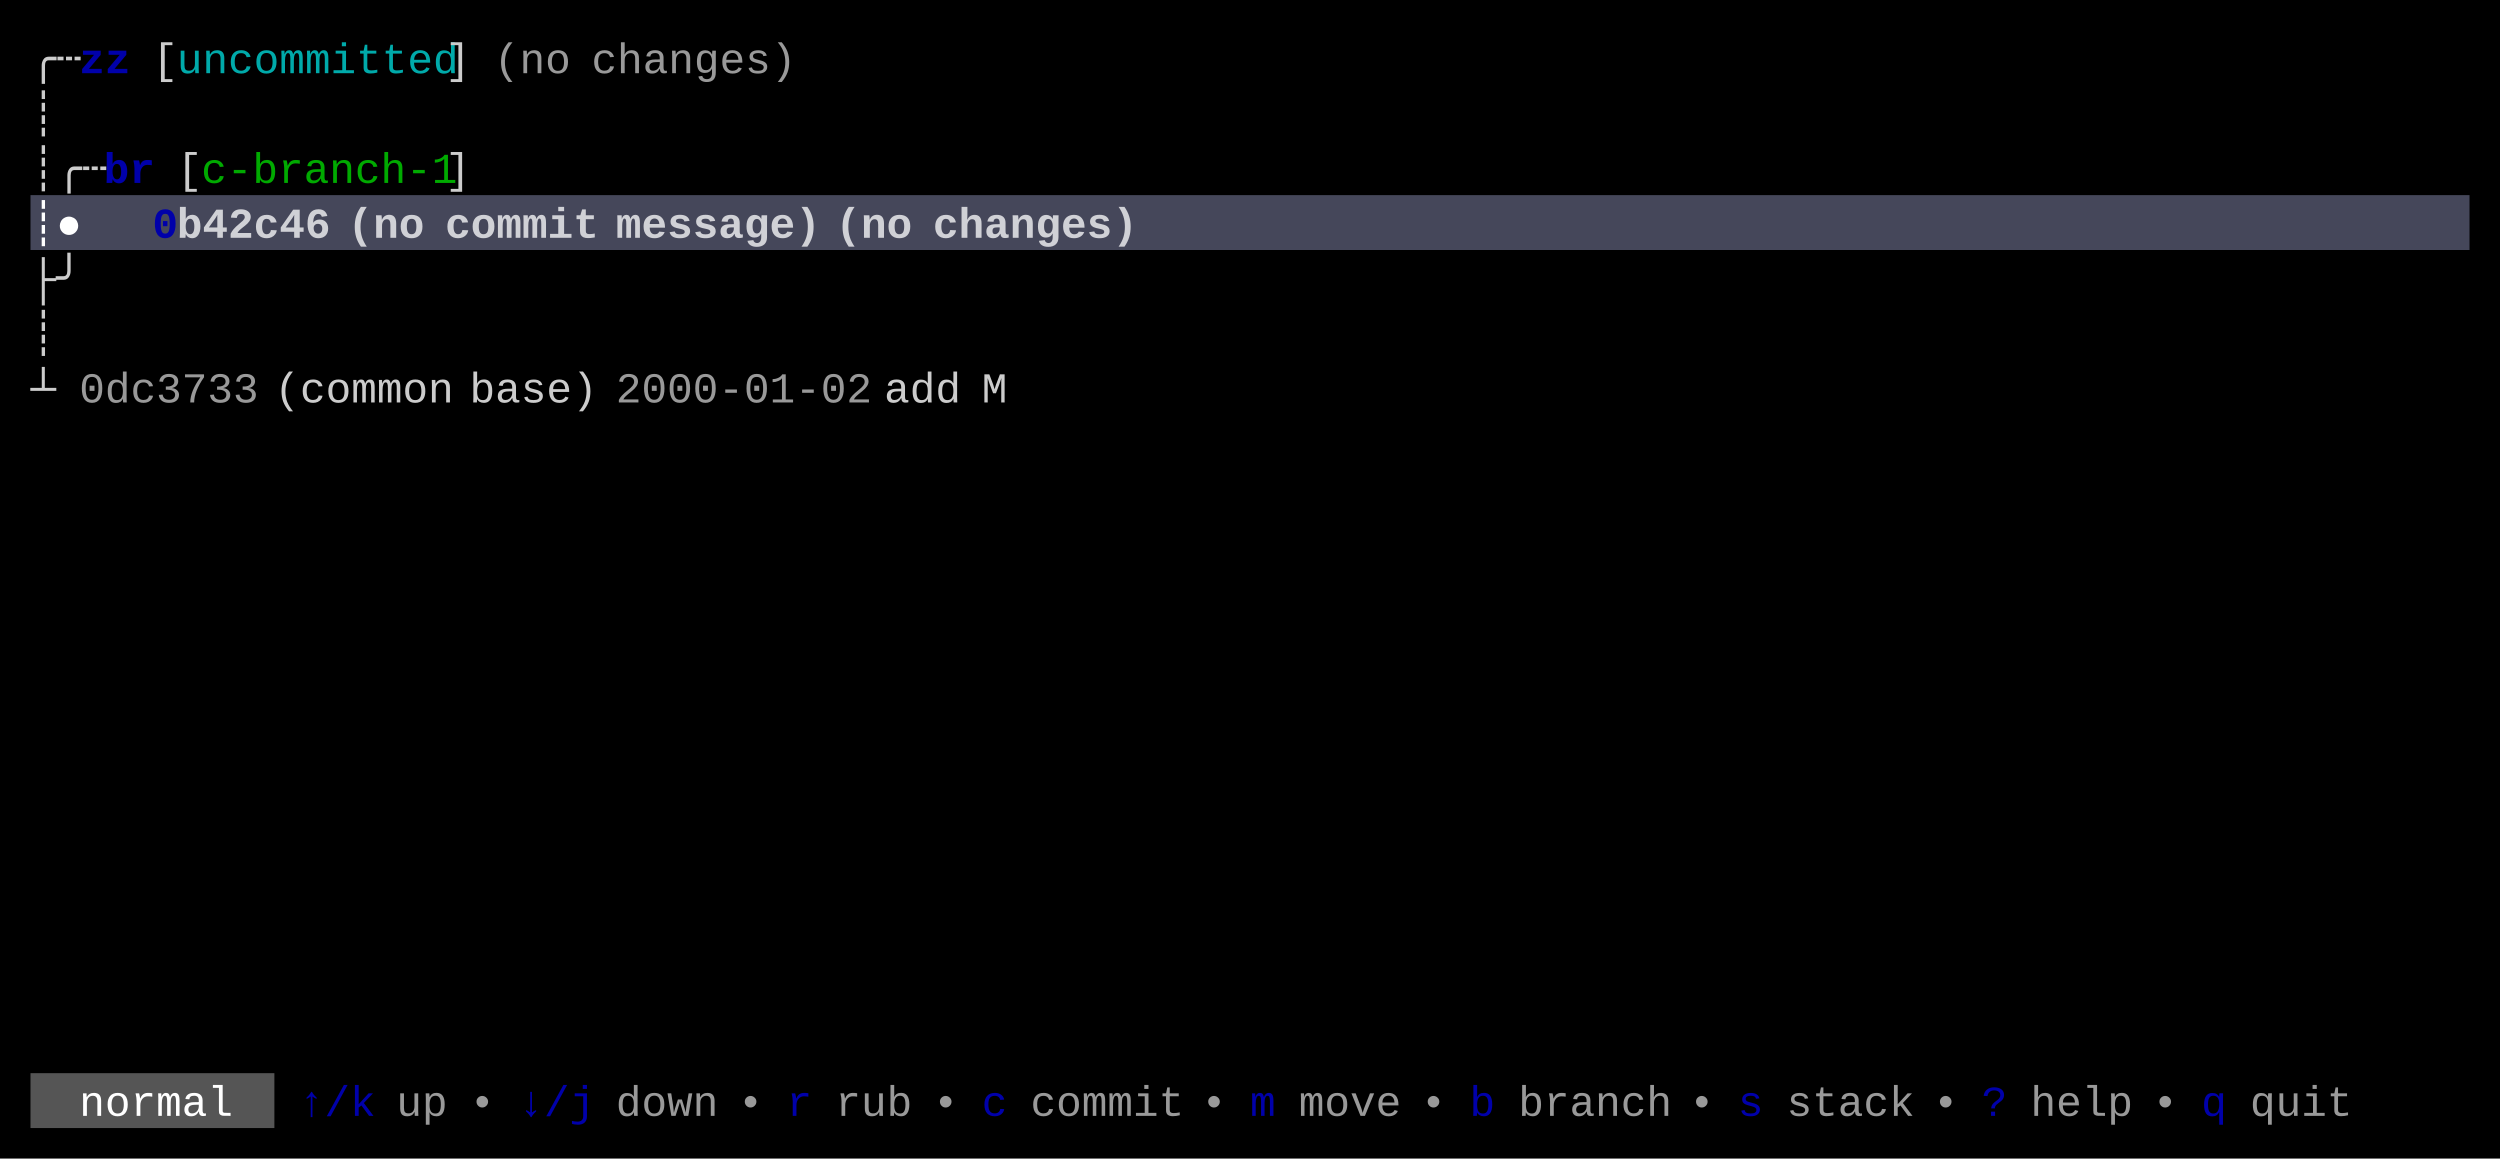
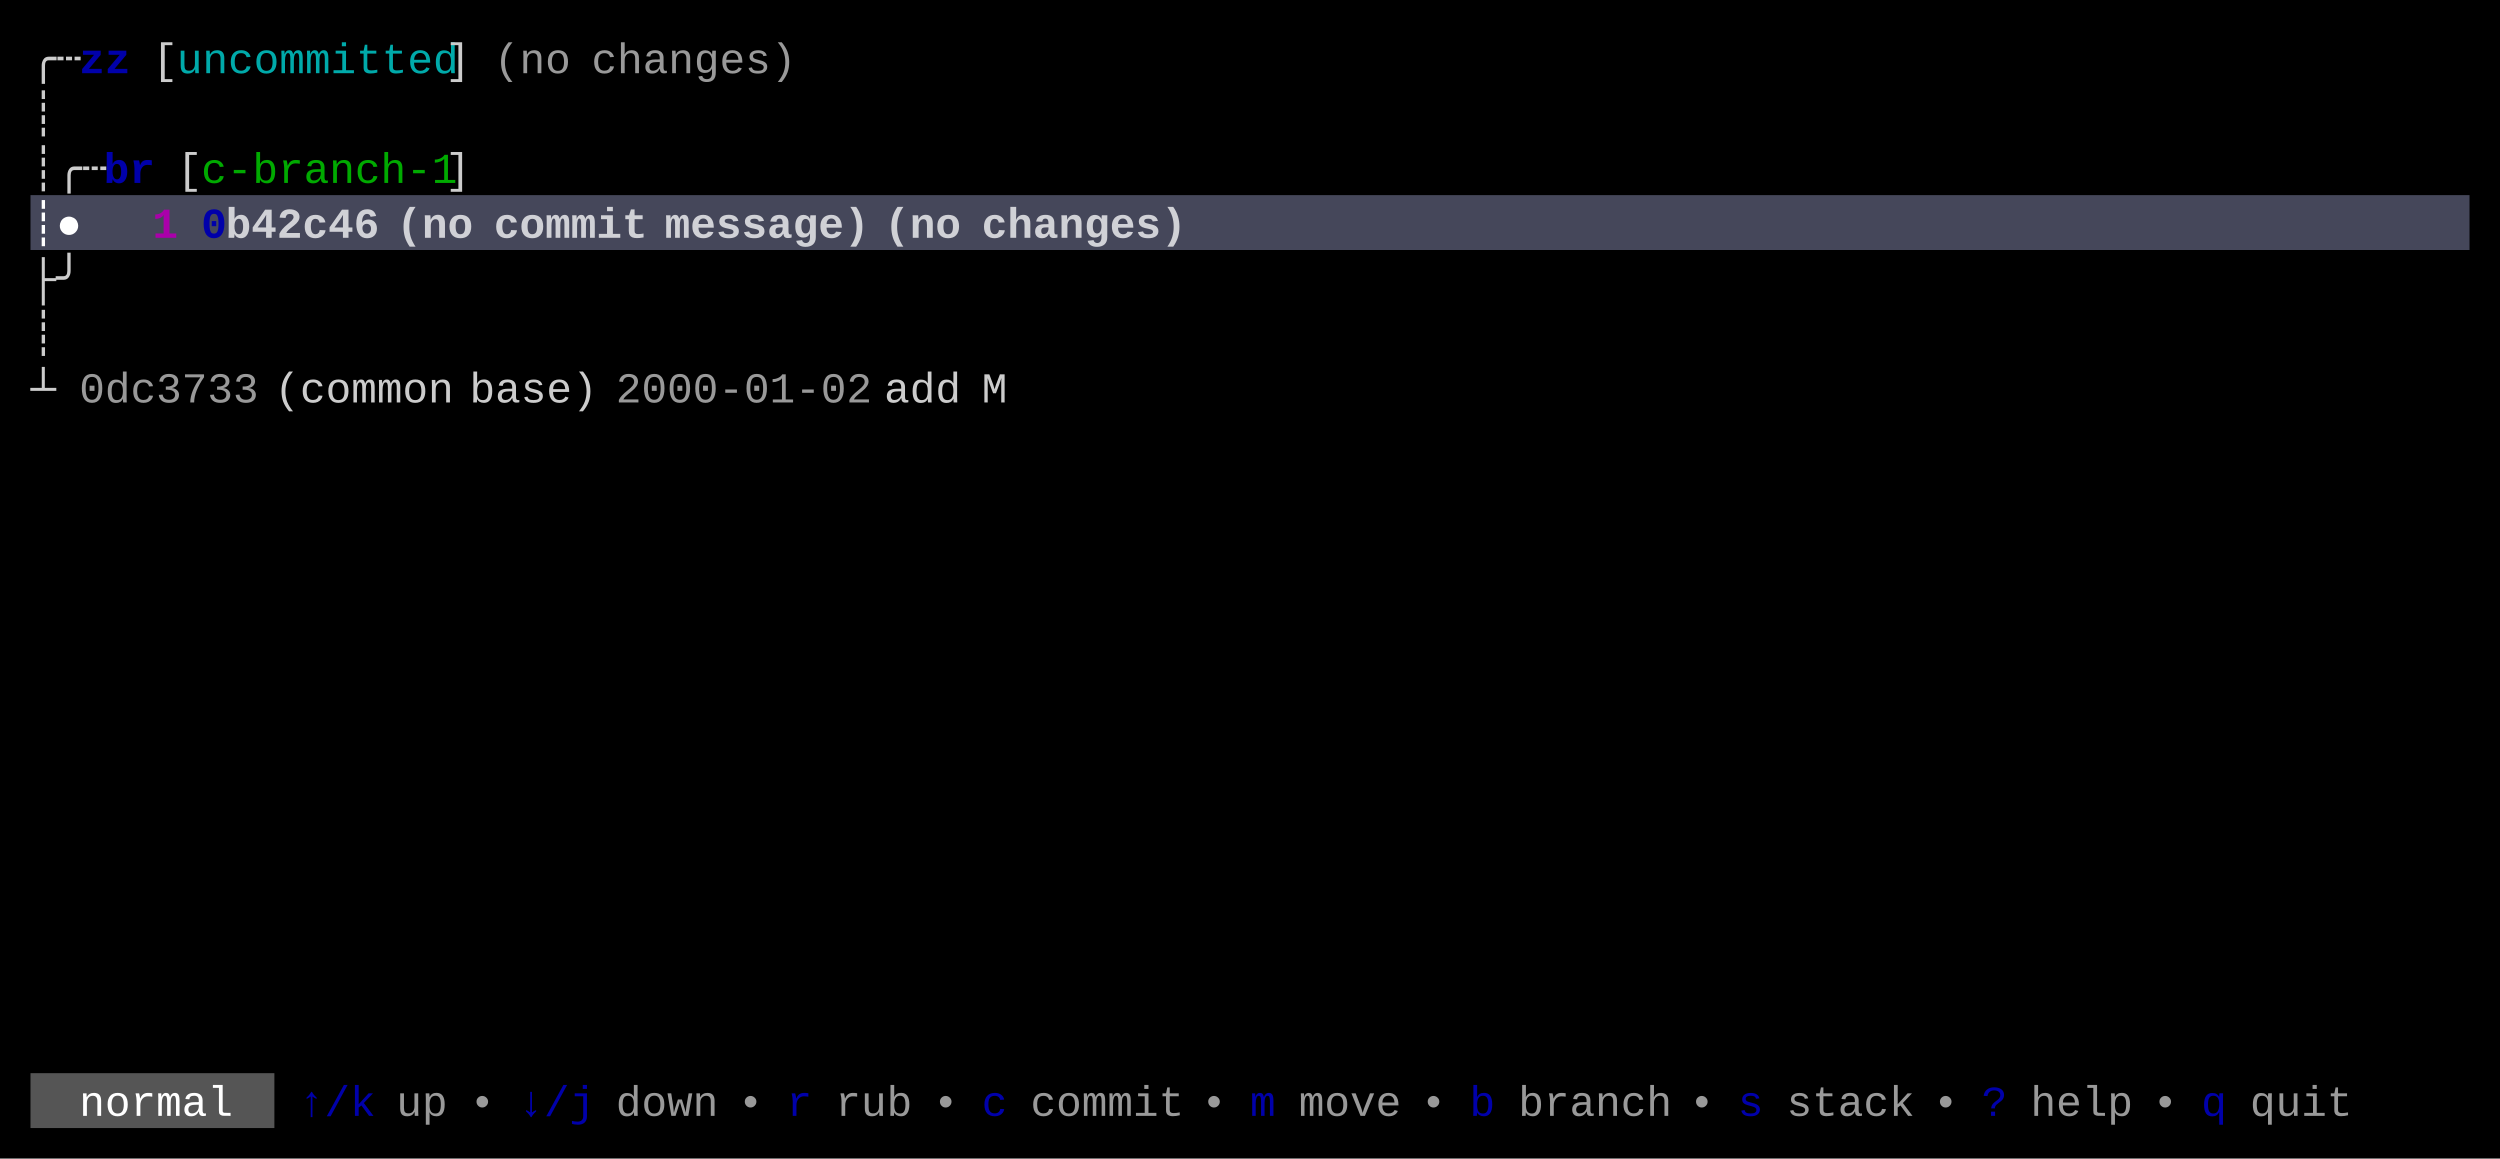
<svg xmlns="http://www.w3.org/2000/svg" width="820" height="380" viewBox="0 0 820 380">
  <rect x="0" y="0" width="820" height="380" fill="#000000" />
  <rect x="10" y="64" width="800" height="18" fill="#45475A" />
  <rect x="10" y="352" width="80" height="18" fill="#555555" />
  <g font-family="Menlo, Monaco, 'Courier New', monospace" font-size="14" xml:space="preserve">
    <text x="10 18" y="24" style="fill:#CCCCCC;">╭┄</text>
    <text x="26 34" y="24" style="fill:#0000AA;font-weight:bold;">zz</text>
    <text x="50" y="24" style="fill:#CCCCCC;">[</text>
    <text x="58 66 74 82 90 98 106 114 122 130 138" y="24" style="fill:#00AAAA;">uncommitted</text>
    <text x="146" y="24" style="fill:#CCCCCC;">]</text>
    <text x="162 170 178" y="24" style="fill:#CCCCCC;opacity:0.75;">(no</text>
    <text x="194 202 210 218 226 234 242 250" y="24" style="fill:#CCCCCC;opacity:0.75;">changes)</text>
    <text x="10" y="42" style="fill:#CCCCCC;">┊</text>
    <text x="10 18 26" y="60" style="fill:#CCCCCC;">┊╭┄</text>
    <text x="34 42" y="60" style="fill:#0000AA;font-weight:bold;">br</text>
    <text x="58" y="60" style="fill:#CCCCCC;">[</text>
    <text x="66 74 82 90 98 106 114 122 130 138" y="60" style="fill:#00AA00;">c-branch-1</text>
    <text x="146" y="60" style="fill:#CCCCCC;">]</text>
    <text x="10 18" y="78" style="fill:#FFFFFF;font-weight:bold;">┊●</text>
-     <text x="50" y="78" style="fill:#0000AA;font-weight:bold;">0</text>
-     <text x="58 66 74 82 90 98" y="78" style="fill:#FFFFFF;font-weight:bold;opacity:0.75;">b42c46</text>
-     <text x="114 122 130" y="78" style="fill:#FFFFFF;font-weight:bold;opacity:0.75;">(no</text>
-     <text x="146 154 162 170 178 186" y="78" style="fill:#FFFFFF;font-weight:bold;opacity:0.75;">commit</text>
-     <text x="202 210 218 226 234 242 250 258" y="78" style="fill:#FFFFFF;font-weight:bold;opacity:0.75;">message)</text>
-     <text x="274 282 290" y="78" style="fill:#FFFFFF;font-weight:bold;opacity:0.75;">(no</text>
-     <text x="306 314 322 330 338 346 354 362" y="78" style="fill:#FFFFFF;font-weight:bold;opacity:0.75;">changes)</text>
+     <text x="50" y="78" style="fill:#AA00AA;font-weight:bold;">1</text>
+     <text x="66" y="78" style="fill:#0000AA;font-weight:bold;">0</text>
+     <text x="74 82 90 98 106 114" y="78" style="fill:#FFFFFF;font-weight:bold;opacity:0.75;">b42c46</text>
+     <text x="130 138 146" y="78" style="fill:#FFFFFF;font-weight:bold;opacity:0.75;">(no</text>
+     <text x="162 170 178 186 194 202" y="78" style="fill:#FFFFFF;font-weight:bold;opacity:0.75;">commit</text>
+     <text x="218 226 234 242 250 258 266 274" y="78" style="fill:#FFFFFF;font-weight:bold;opacity:0.75;">message)</text>
+     <text x="290 298 306" y="78" style="fill:#FFFFFF;font-weight:bold;opacity:0.75;">(no</text>
+     <text x="322 330 338 346 354 362 370 378" y="78" style="fill:#FFFFFF;font-weight:bold;opacity:0.75;">changes)</text>
    <text x="10 18" y="96" style="fill:#CCCCCC;">├╯</text>
    <text x="10" y="114" style="fill:#CCCCCC;">┊</text>
    <text x="10" y="132" style="fill:#CCCCCC;">┴</text>
    <text x="26 34 42 50 58 66 74" y="132" style="fill:#CCCCCC;opacity:0.75;">0dc3733</text>
    <text x="90 98 106 114 122 130 138" y="132" style="fill:#CCCCCC;">(common</text>
    <text x="154 162 170 178 186" y="132" style="fill:#CCCCCC;">base)</text>
    <text x="202 210 218 226 234 242 250 258 266 274" y="132" style="fill:#CCCCCC;opacity:0.75;">2000-01-02</text>
    <text x="290 298 306" y="132" style="fill:#CCCCCC;">add</text>
    <text x="322" y="132" style="fill:#CCCCCC;">M</text>
    <text x="26 34 42 50 58 66" y="366" style="fill:#FFFFFF;">normal</text>
    <text x="98 106 114" y="366" style="fill:#0000AA;">↑/k</text>
    <text x="130 138" y="366" style="fill:#CCCCCC;opacity:0.75;">up</text>
    <text x="154" y="366" style="fill:#CCCCCC;opacity:0.75;">•</text>
    <text x="170 178 186" y="366" style="fill:#0000AA;">↓/j</text>
    <text x="202 210 218 226" y="366" style="fill:#CCCCCC;opacity:0.75;">down</text>
    <text x="242" y="366" style="fill:#CCCCCC;opacity:0.75;">•</text>
    <text x="258" y="366" style="fill:#0000AA;">r</text>
    <text x="274 282 290" y="366" style="fill:#CCCCCC;opacity:0.75;">rub</text>
    <text x="306" y="366" style="fill:#CCCCCC;opacity:0.75;">•</text>
    <text x="322" y="366" style="fill:#0000AA;">c</text>
    <text x="338 346 354 362 370 378" y="366" style="fill:#CCCCCC;opacity:0.75;">commit</text>
    <text x="394" y="366" style="fill:#CCCCCC;opacity:0.75;">•</text>
    <text x="410" y="366" style="fill:#0000AA;">m</text>
    <text x="426 434 442 450" y="366" style="fill:#CCCCCC;opacity:0.75;">move</text>
    <text x="466" y="366" style="fill:#CCCCCC;opacity:0.75;">•</text>
    <text x="482" y="366" style="fill:#0000AA;">b</text>
    <text x="498 506 514 522 530 538" y="366" style="fill:#CCCCCC;opacity:0.75;">branch</text>
    <text x="554" y="366" style="fill:#CCCCCC;opacity:0.75;">•</text>
    <text x="570" y="366" style="fill:#0000AA;">s</text>
    <text x="586 594 602 610 618" y="366" style="fill:#CCCCCC;opacity:0.75;">stack</text>
    <text x="634" y="366" style="fill:#CCCCCC;opacity:0.75;">•</text>
    <text x="650" y="366" style="fill:#0000AA;">?</text>
    <text x="666 674 682 690" y="366" style="fill:#CCCCCC;opacity:0.75;">help</text>
    <text x="706" y="366" style="fill:#CCCCCC;opacity:0.75;">•</text>
    <text x="722" y="366" style="fill:#0000AA;">q</text>
    <text x="738 746 754 762" y="366" style="fill:#CCCCCC;opacity:0.75;">quit</text>
  </g>
</svg>
